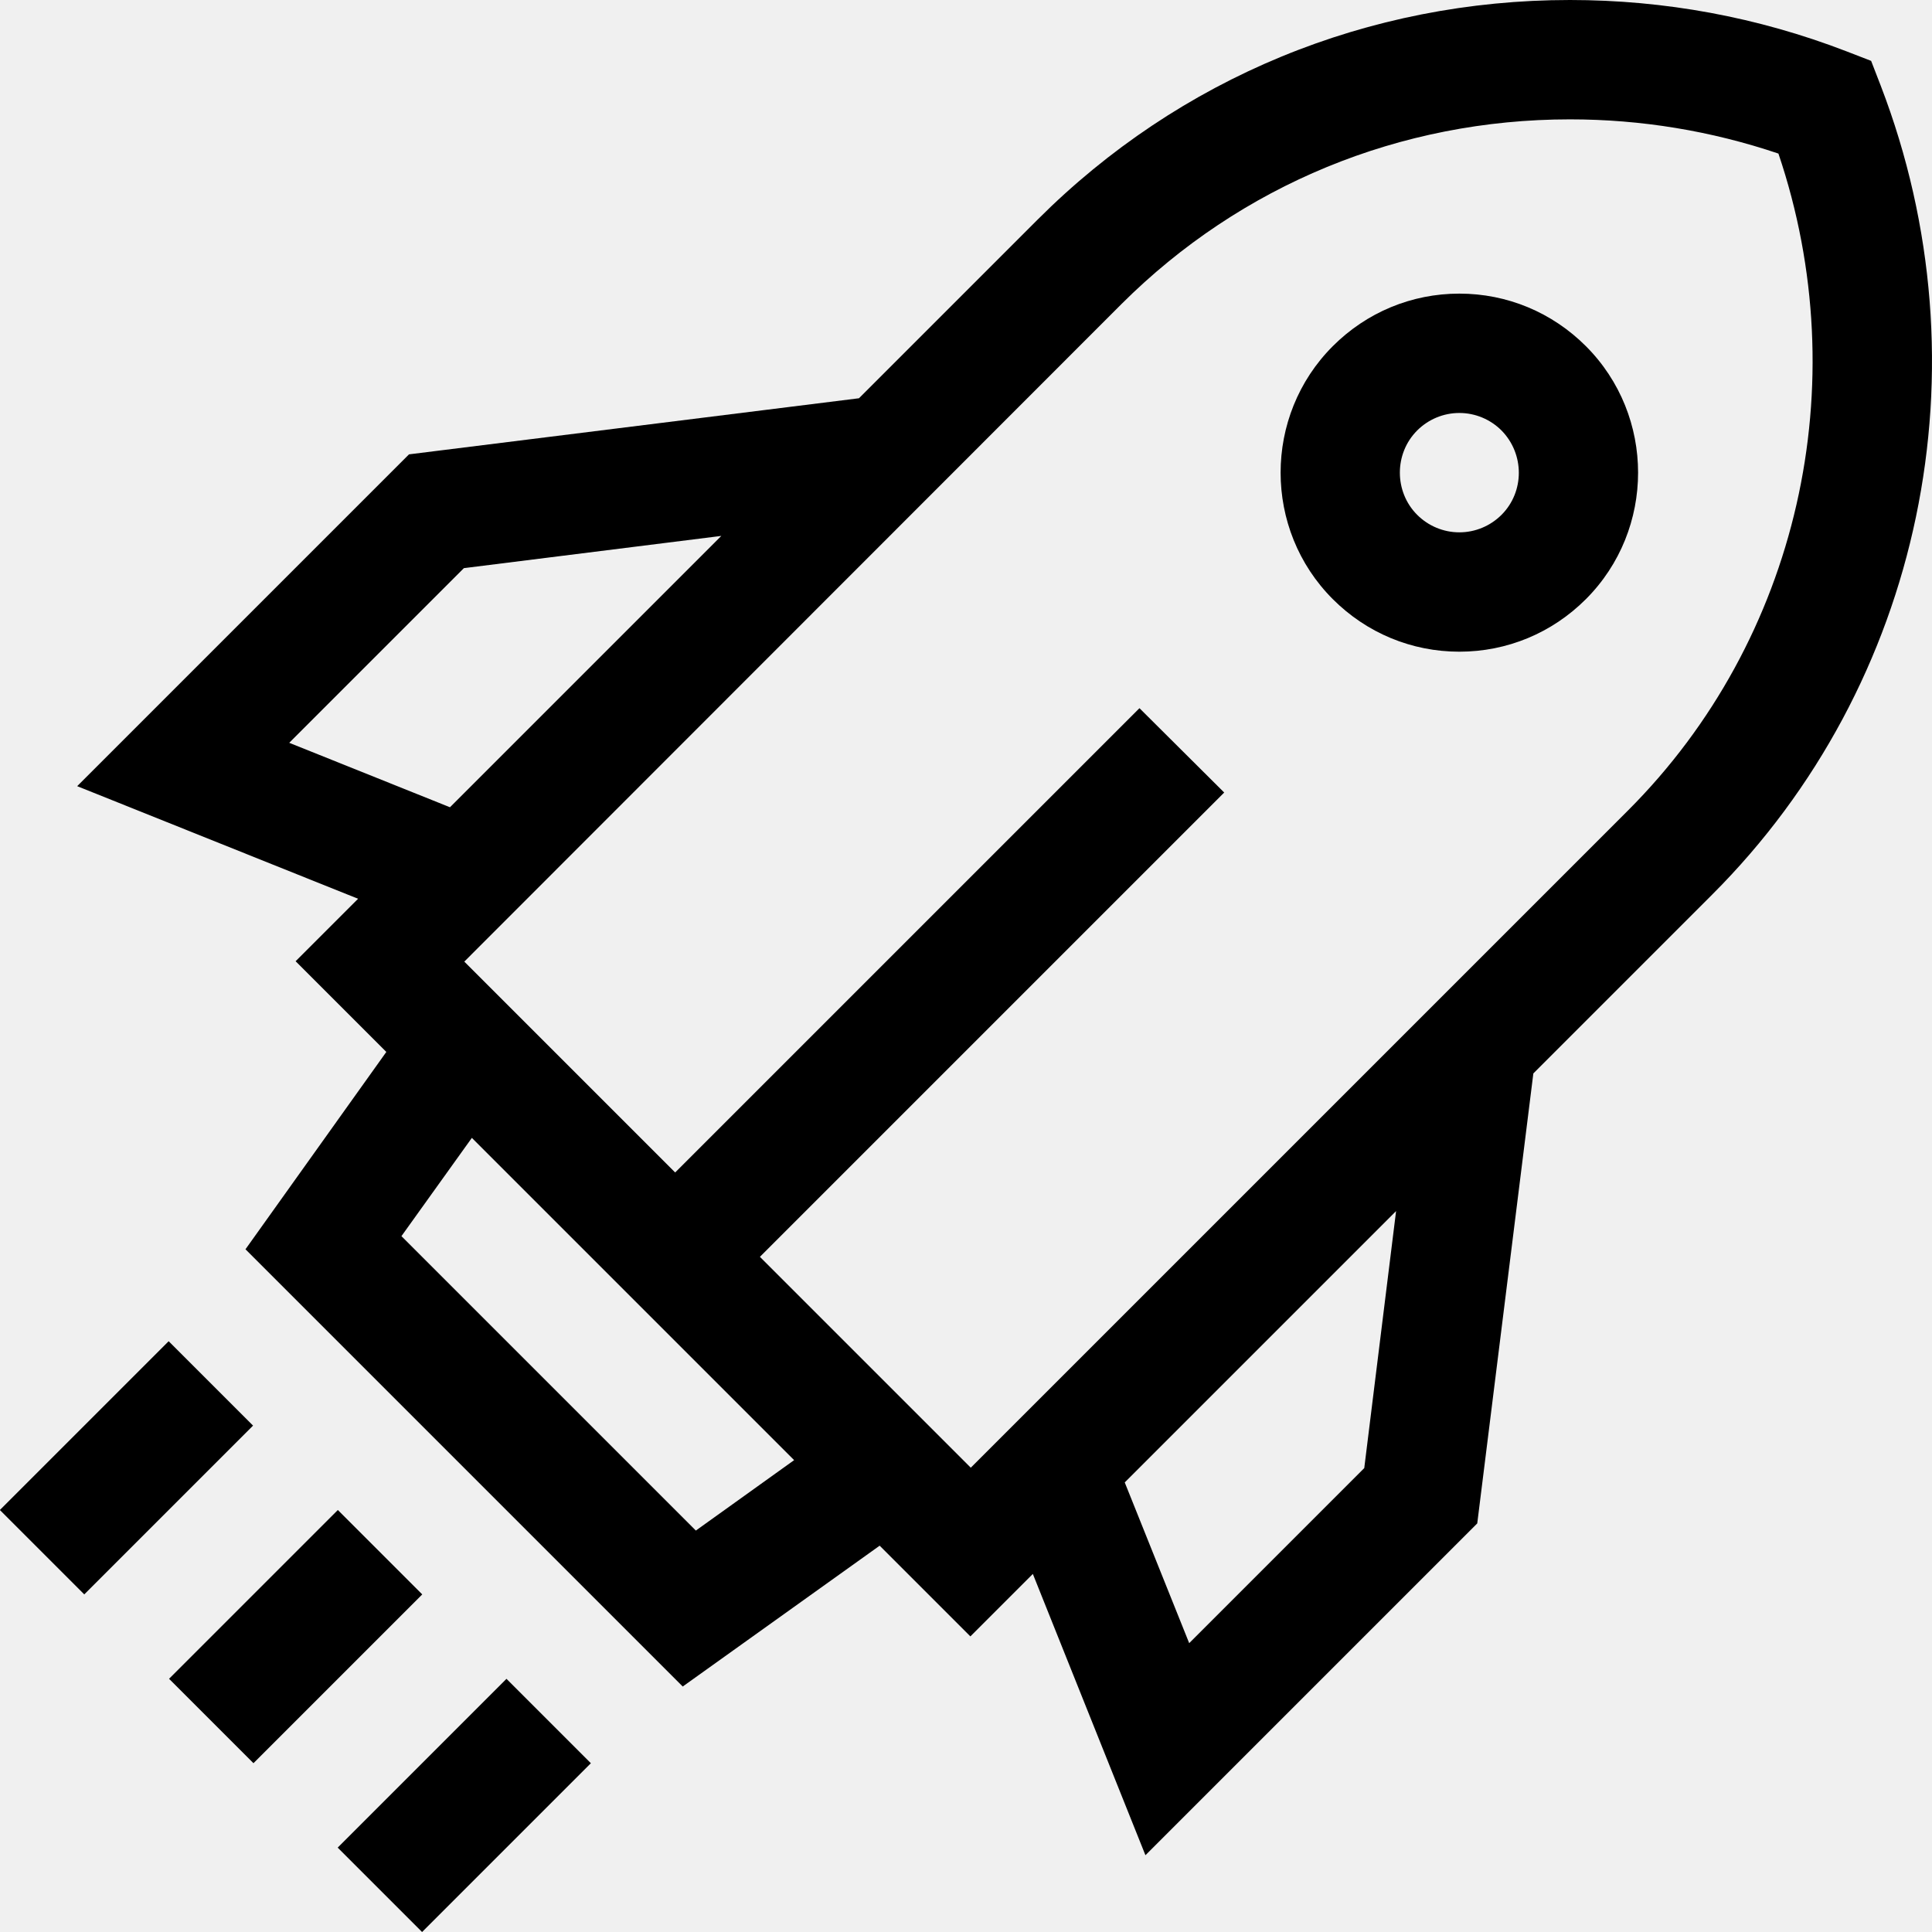
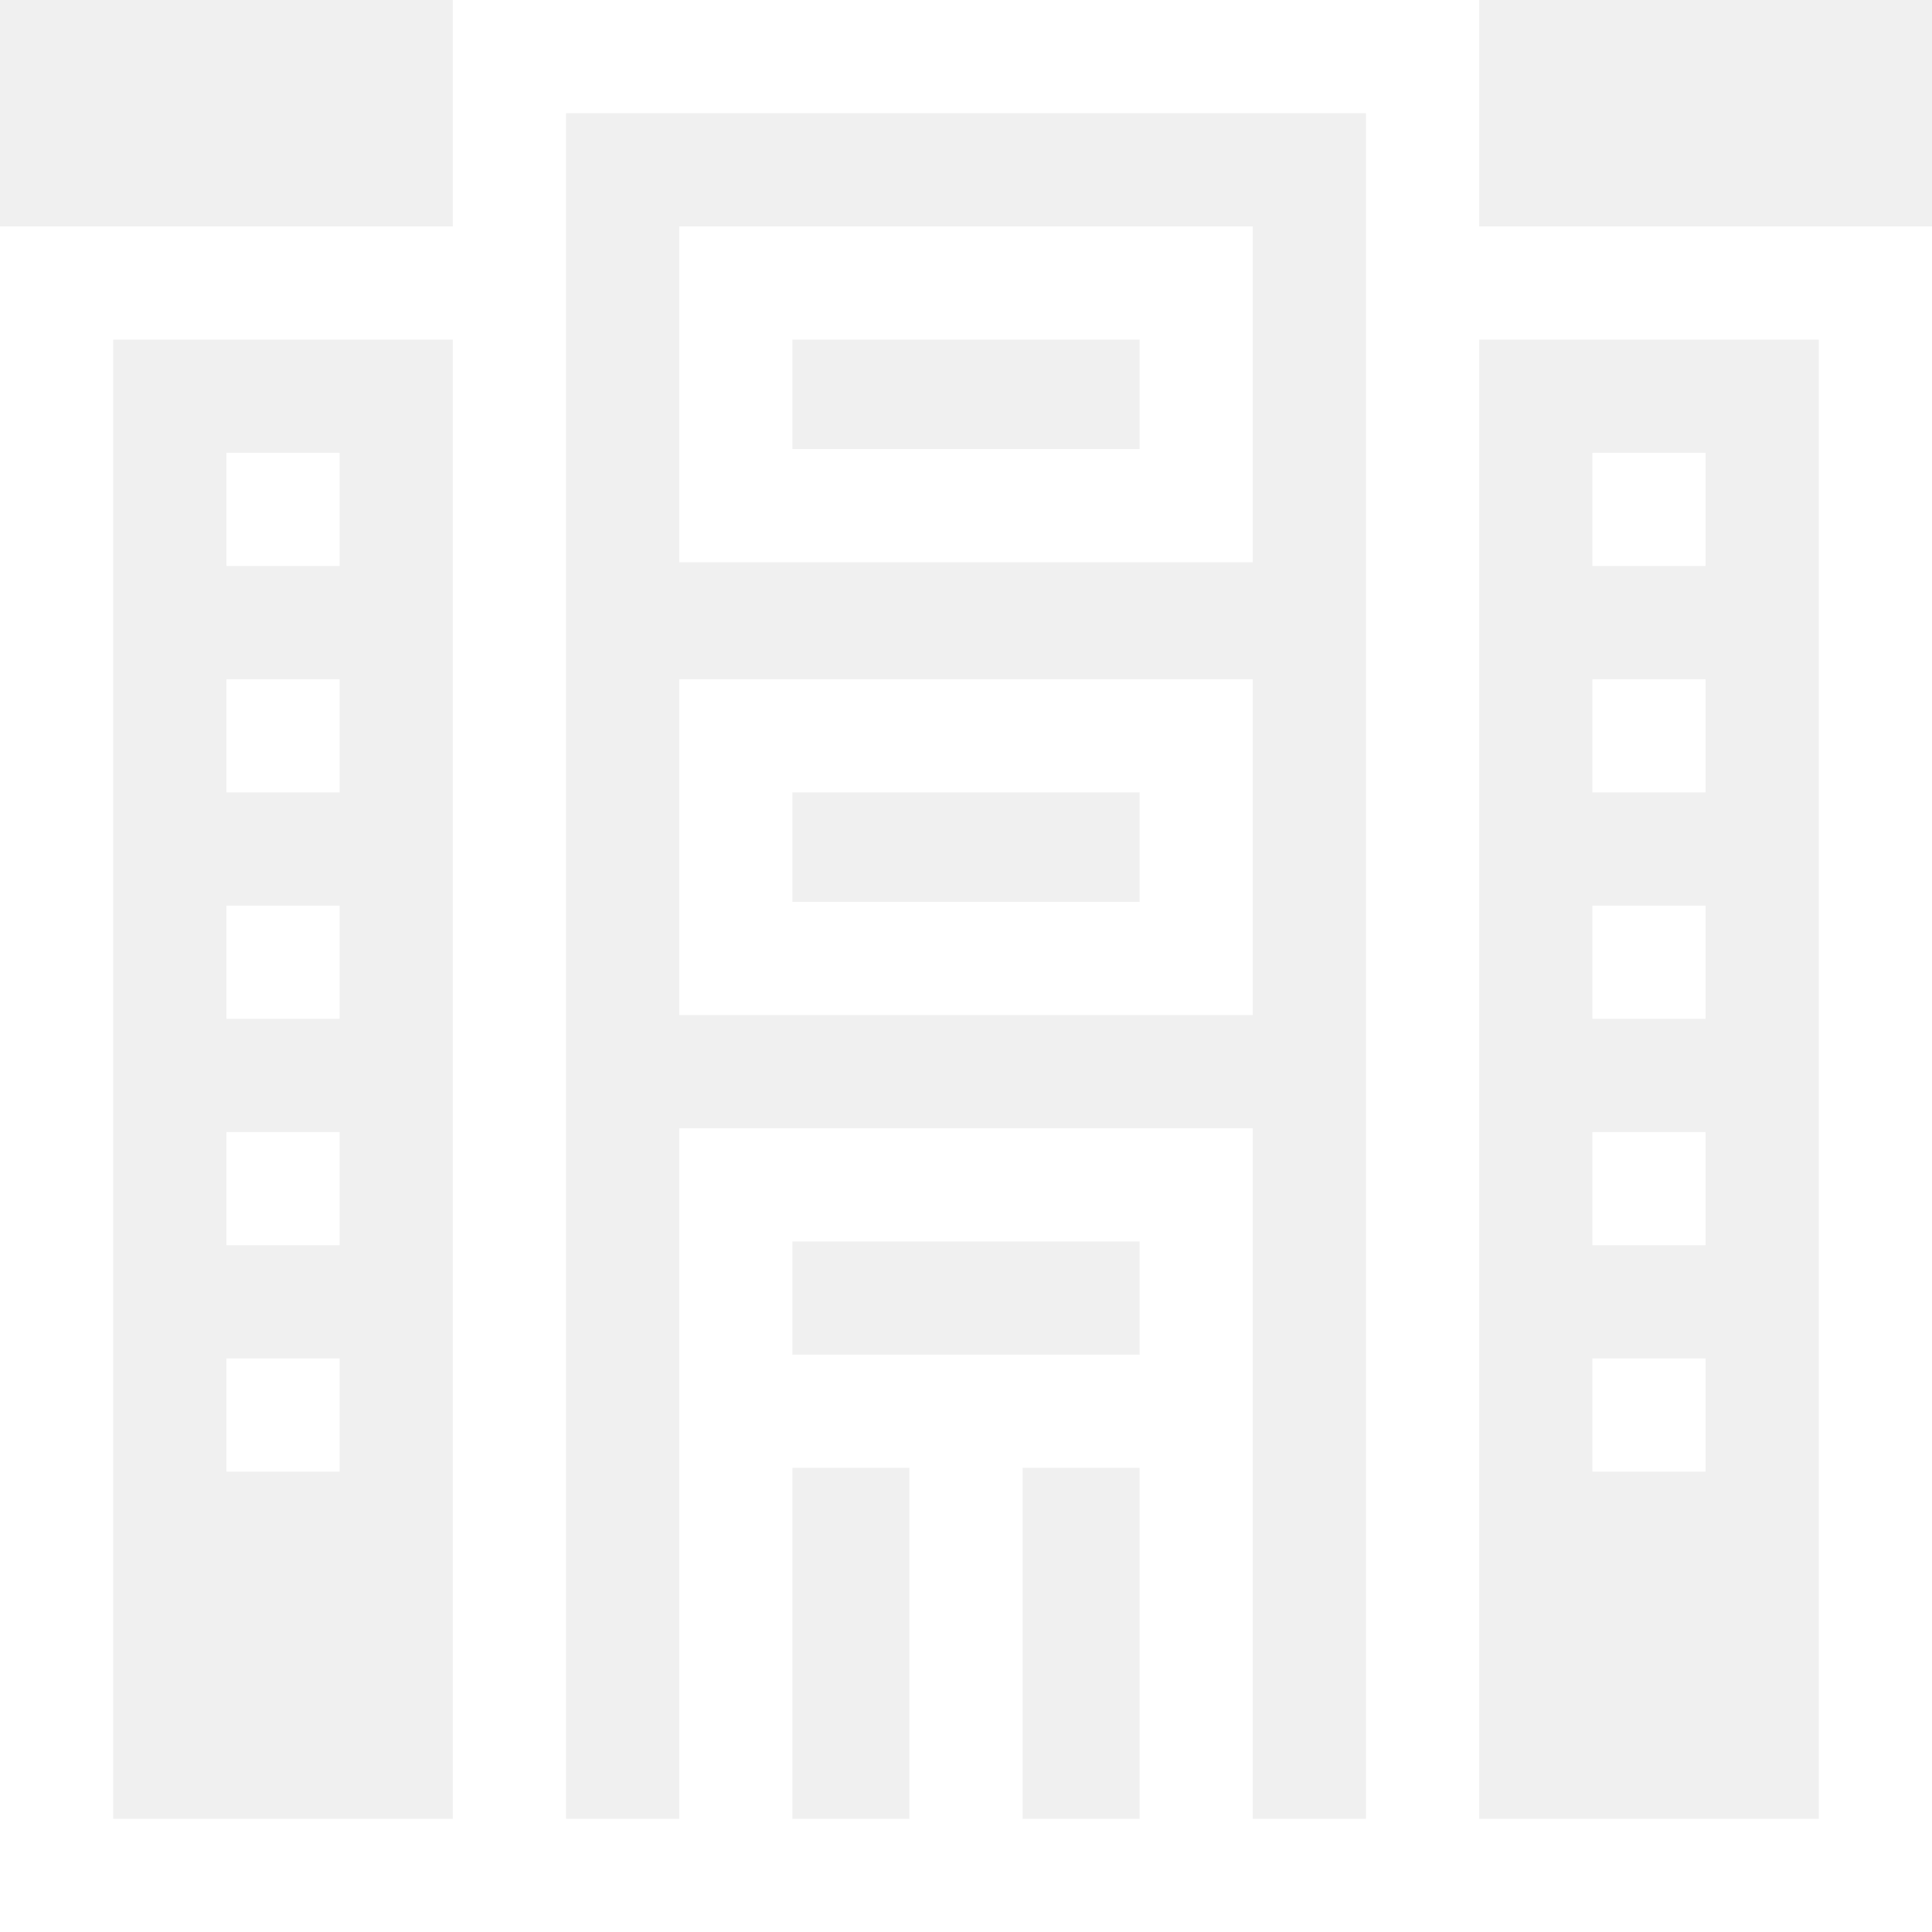
- <svg xmlns="http://www.w3.org/2000/svg" version="1.1" id="Layer_1" x="0px" y="0px" viewBox="0 0 485.6 485.6" style="enable-background:new 0 0 485.6 485.6;" xml:space="preserve">
-   <g id="XMLID_918_">
-     <g>
-       <g>
-         <path d="M366.8,73.8c-12,0-23.3,4.7-31.8,13.2c-17.5,17.5-17.5,46.1,0,63.6c8.5,8.5,19.8,13.2,31.8,13.2s23.3-4.7,31.8-13.2     c17.5-17.5,17.5-46.1,0-63.6C390.1,78.5,378.8,73.8,366.8,73.8z M377.4,129.4c-2.8,2.8-6.6,4.4-10.6,4.4c-4,0-7.8-1.6-10.6-4.4     c-5.8-5.8-5.8-15.4,0-21.2c2.8-2.8,6.6-4.4,10.6-4.4s7.8,1.6,10.6,4.4C383.2,114.1,383.2,123.6,377.4,129.4z" />
-         <path d="M472.7,21.5l-2.4-6.2l-6.2-2.4C441.8,4.3,418.4,0,394.6,0c-50.7,0-98.2,19.6-133.8,55.2l-44.9,44.9l-113.1,14.1     l-83.4,83.4L90,225.9l-15.7,15.7l22.8,22.8L61.7,314l109.9,109.9l49.5-35.4l22.8,22.8l15.7-15.7l28.3,70.7l83.4-83.4l14.1-113.1     l44.9-44.9C483.3,172,499.9,92.2,472.7,21.5z M72.7,186.7l43.9-43.9l64.7-8.1l-68.2,68.2L72.7,186.7z M174.9,384.7l-74-74     l17.7-24.7l81,81L174.9,384.7z M342.9,369L298.9,413l-16.2-40.4l68.2-68.2L342.9,369z M409.2,203.7L244,368.9l-53-53l116.7-116.7     L286.4,178L169.7,294.7l-53-53L281.9,76.4C311.9,46.5,351.9,30,394.6,30c17.9,0,35.5,2.9,52.4,8.6     C466.6,96.6,452.1,160.8,409.2,203.7z" />
-         <rect x="44.3" y="396.4" transform="matrix(0.7071 -0.7071 0.7071 0.7071 -269.1271 172.9894)" width="60" height="30" />
-         <rect x="86.7" y="438.8" transform="matrix(0.7071 -0.7071 0.7071 0.7071 -286.7055 215.4211)" width="60" height="30" />
-         <rect x="1.8" y="353.9" transform="matrix(0.7071 -0.7071 0.7071 0.7071 -251.5482 130.5646)" width="60" height="30" />
-       </g>
-     </g>
+ <svg xmlns="http://www.w3.org/2000/svg" version="1.1" id="Layer_1" x="0px" y="0px" viewBox="0 0 512 512" style="enable-background:new 0 0 512 512;" xml:space="preserve">
+   <style type="text/css">
+ 	.st0{fill:#FFFFFF;}
+ </style>
+   <g>
+     <path class="st0" d="M392,60V0H120v60H0v452h512V60H392z M362,30v452h-30V299H180v183h-30V30H362z M302,359h-92v-30h92V359z    M210,389h31v93h-31V389z M271,389h31v93h-31V389z M30,90h90v392H30V90z M482,482h-90V90h90V482z" />
+     <rect x="60" y="120" class="st0" width="30" height="30" />
+     <rect x="60" y="180" class="st0" width="30" height="30" />
+     <rect x="60" y="240" class="st0" width="30" height="30" />
+     <rect x="60" y="300" class="st0" width="30" height="30" />
+     <rect x="422" y="120" class="st0" width="30" height="30" />
+     <rect x="422" y="180" class="st0" width="30" height="30" />
+     <rect x="422" y="240" class="st0" width="30" height="30" />
+     <rect x="422" y="300" class="st0" width="30" height="30" />
+     <rect x="60" y="360" class="st0" width="30" height="30" />
+     <rect x="422" y="360" class="st0" width="30" height="30" />
+     <path class="st0" d="M332,60H180v89h152V60z M302,119h-92V90h92V119z" />
+     <path class="st0" d="M332,180H180v89h152V180z M302,239h-92v-29h92V239z" />
  </g>
</svg>
